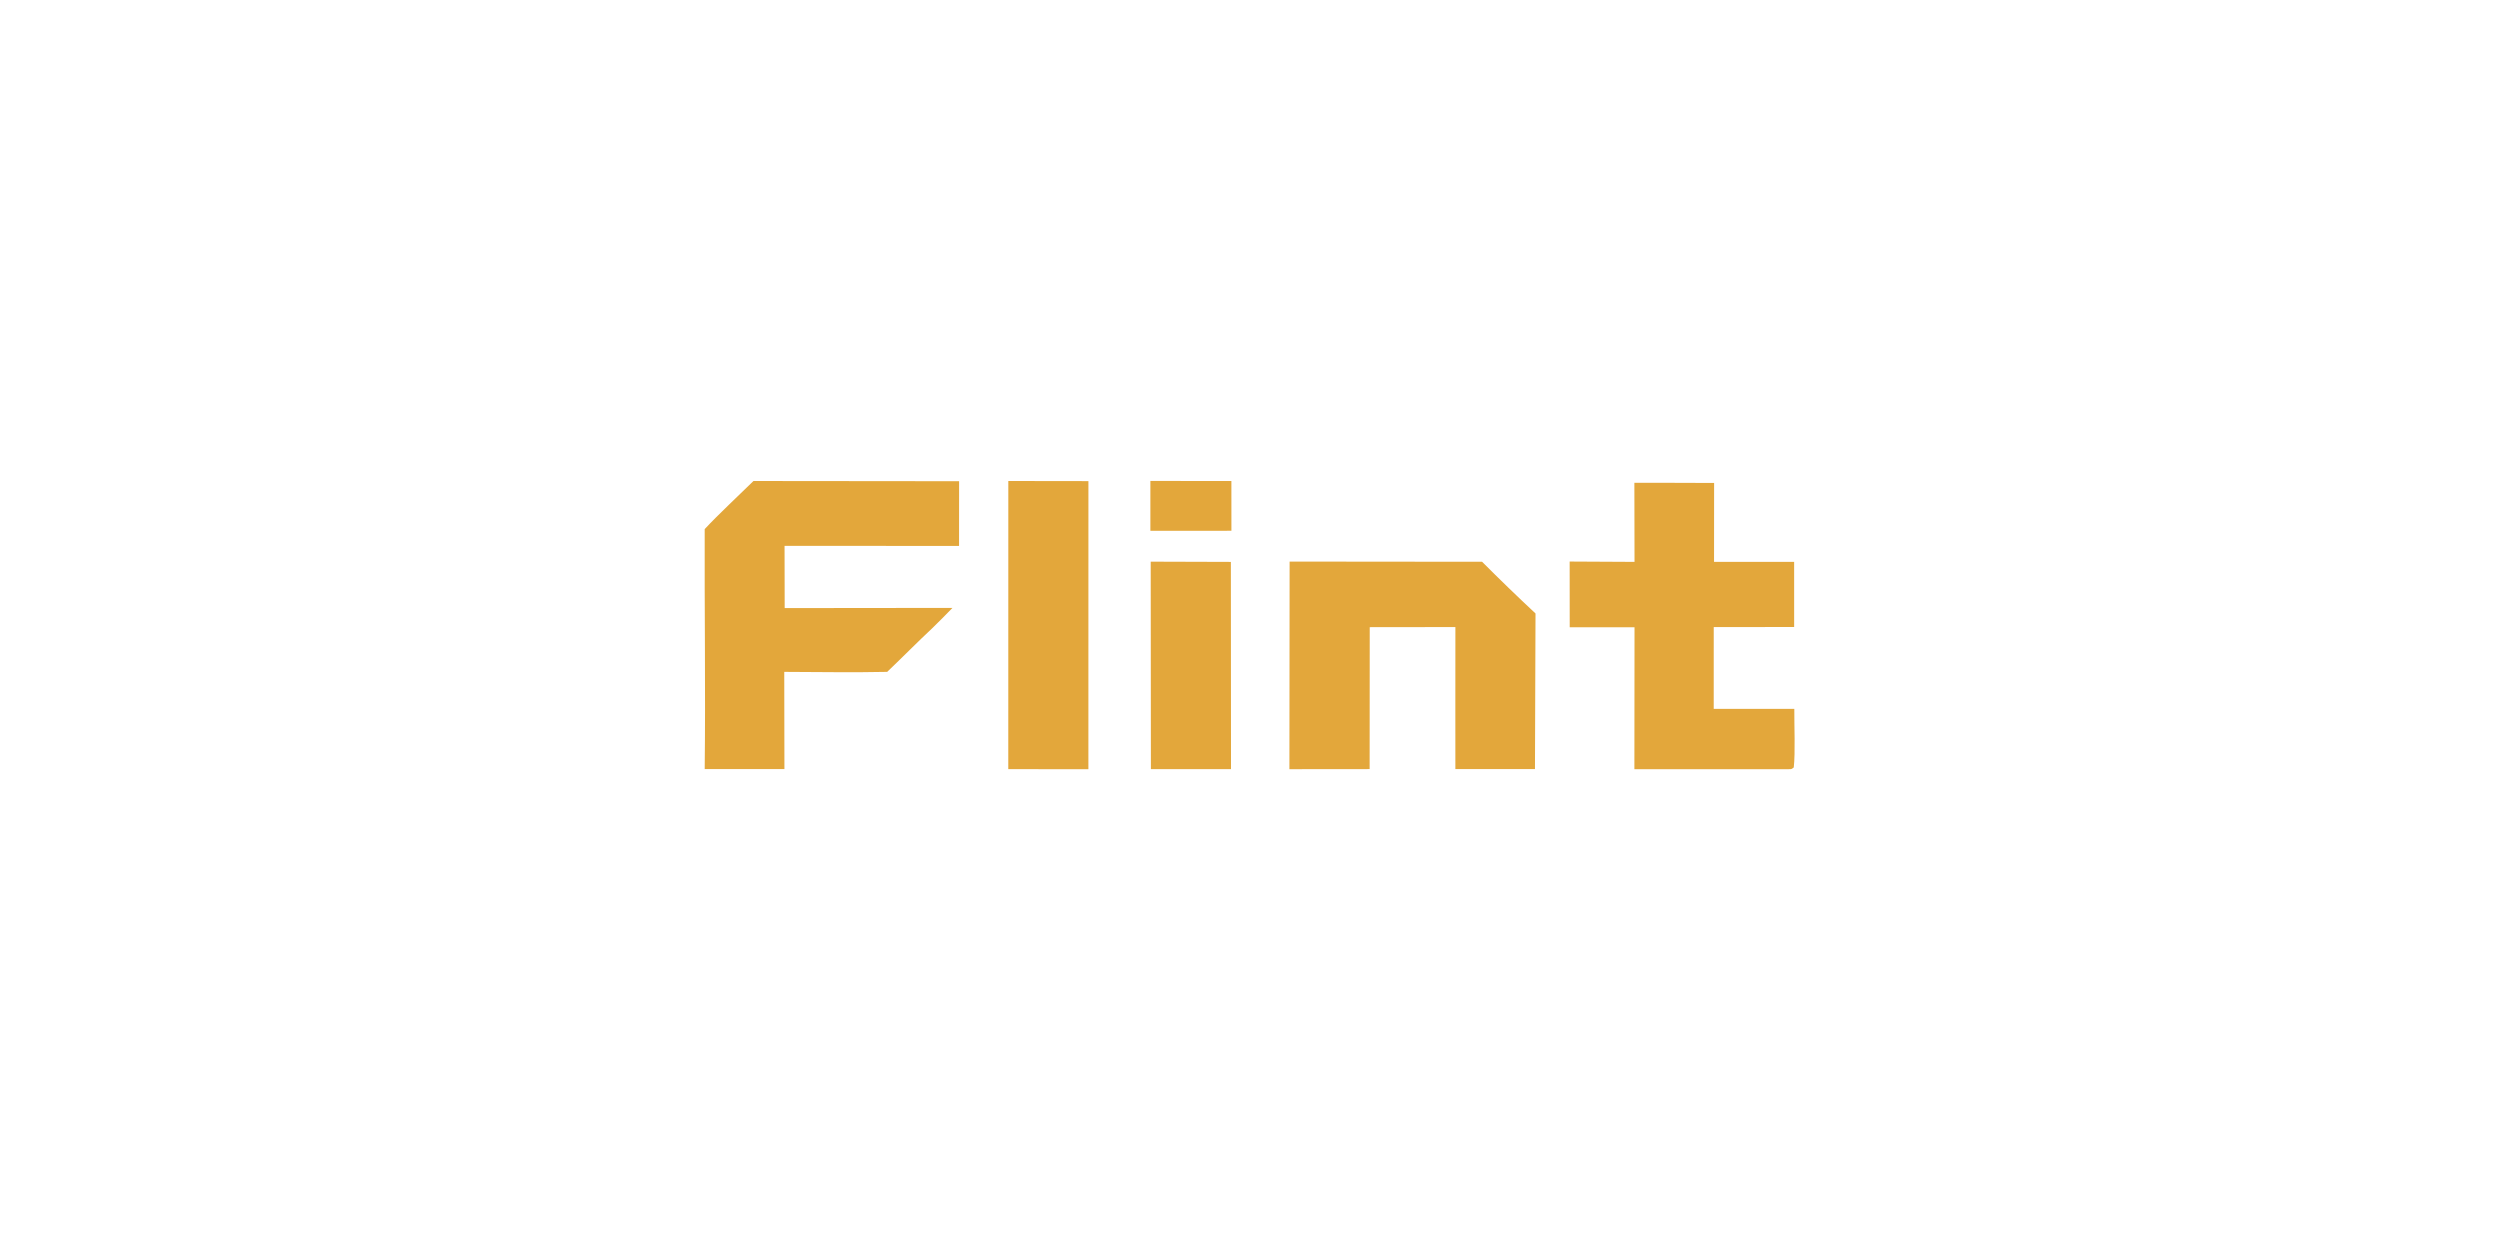
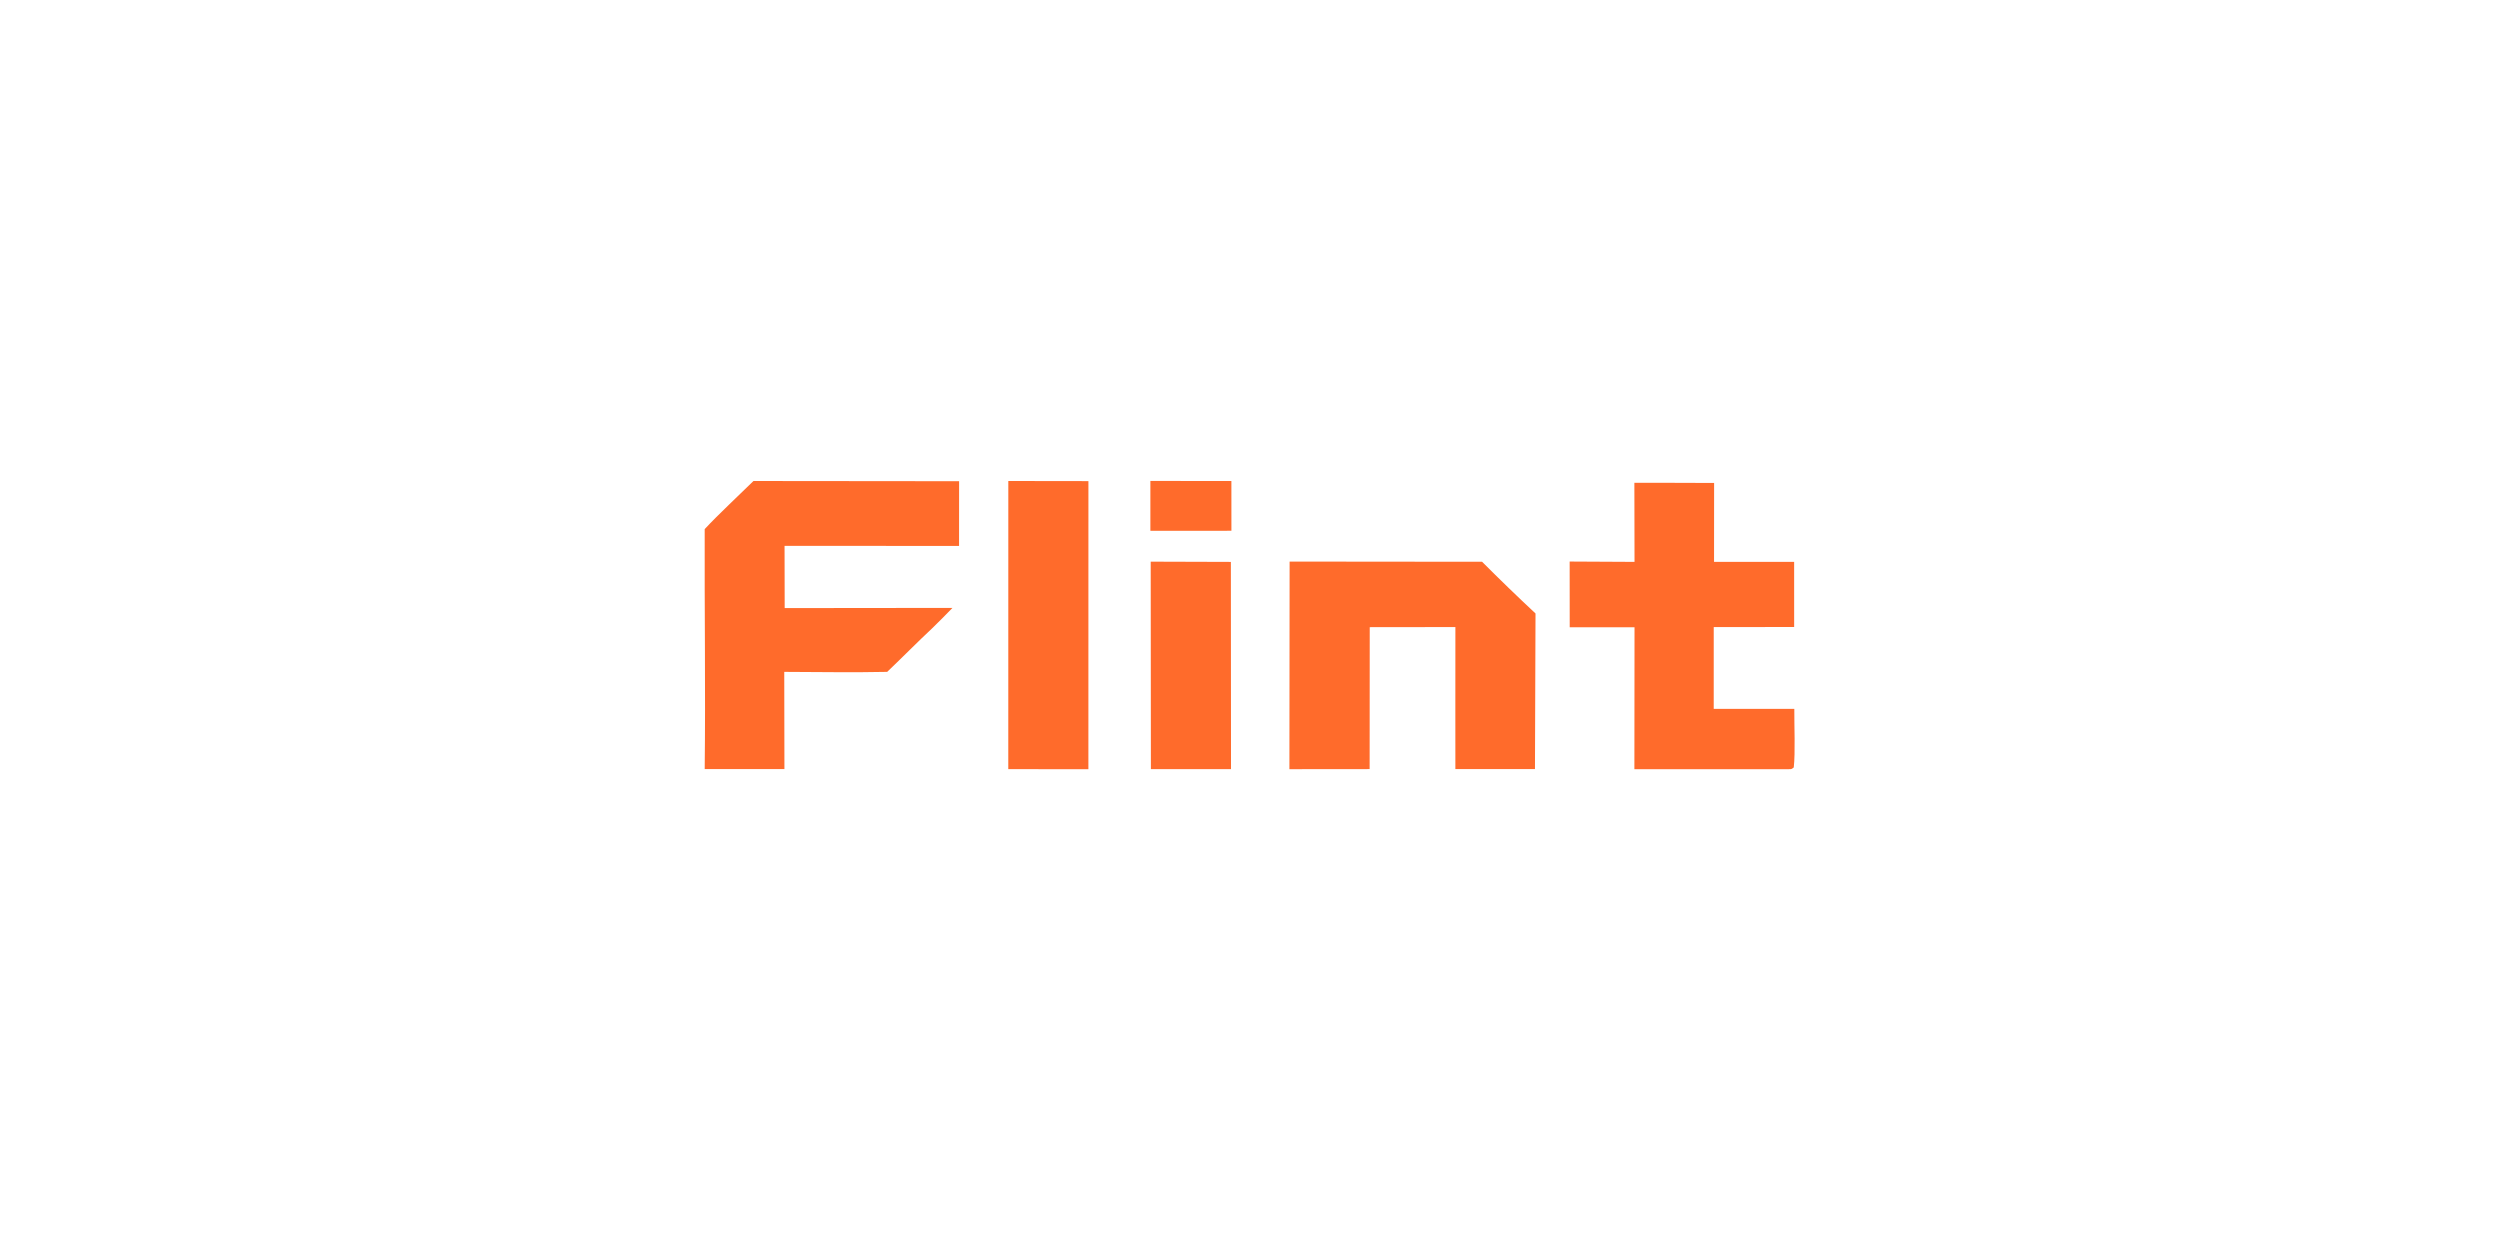
<svg xmlns="http://www.w3.org/2000/svg" viewBox="0 0 1536 768">
-   <path fill="#E3A73B" d="M462.938 295.528L589.271 295.657L589.243 335.413L482.031 335.385L482.108 373.609L585.201 373.498C581.344 377.587 576.918 381.84 572.914 385.845C563.572 394.567 554.415 403.916 545.098 412.793C524.408 413.239 502.621 412.864 481.849 412.801L481.954 472.518L432.969 472.531C433.519 423.875 432.793 373.947 432.963 325.088C441.271 316.117 453.871 304.462 462.938 295.528Z" />
-   <path fill="#E3A73B" d="M792.334 345.034L910.589 345.148C921.344 355.932 932.29 366.523 943.422 376.918L943.085 472.523L894.183 472.517L894.166 434.625L894.194 385.268L841.566 385.331L841.503 472.533L792.21 472.585L792.334 345.034Z" />
-   <path fill="#E3A73B" d="M1021.35 296.629L1053.15 296.73L1053.11 345.218L1102.32 345.21L1102.33 385.243L1052.92 385.26L1052.91 435.548L1102.43 435.523C1102.34 445.29 1103.11 462.435 1102.09 471.513C1100.46 472.974 1100.13 472.49 1097.44 472.578L1004.17 472.58L1004.25 385.379L964.429 385.39L964.398 345.013L1004.25 345.22L1004.16 296.639L1021.35 296.629Z" />
-   <path fill="#E3A73B" d="M619.511 295.525L668.724 295.594L668.708 472.61L619.487 472.556L619.511 295.525Z" />
-   <path fill="#E3A73B" d="M706.992 345.083L756.247 345.234L756.331 472.567L707.107 472.539L706.992 345.083Z" />
-   <path fill="#E3A73B" d="M706.795 295.488L756.569 295.537L756.583 326.103L706.799 326.115L706.795 295.488Z" />
+   <path fill="#FF6B2B" d="M462.938 295.528L589.271 295.657L589.243 335.413L482.031 335.385L482.108 373.609L585.201 373.498C581.344 377.587 576.918 381.84 572.914 385.845C563.572 394.567 554.415 403.916 545.098 412.793C524.408 413.239 502.621 412.864 481.849 412.801L481.954 472.518L432.969 472.531C433.519 423.875 432.793 373.947 432.963 325.088C441.271 316.117 453.871 304.462 462.938 295.528Z" />
+   <path fill="#FF6B2B" d="M792.334 345.034L910.589 345.148C921.344 355.932 932.29 366.523 943.422 376.918L943.085 472.523L894.183 472.517L894.166 434.625L894.194 385.268L841.566 385.331L841.503 472.533L792.21 472.585L792.334 345.034Z" />
+   <path fill="#FF6B2B" d="M1021.35 296.629L1053.15 296.73L1053.11 345.218L1102.32 345.21L1102.33 385.243L1052.92 385.26L1052.91 435.548L1102.43 435.523C1102.34 445.29 1103.11 462.435 1102.09 471.513C1100.46 472.974 1100.13 472.49 1097.44 472.578L1004.17 472.58L1004.25 385.379L964.429 385.39L964.398 345.013L1004.25 345.22L1004.16 296.639L1021.35 296.629Z" />
+   <path fill="#FF6B2B" d="M619.511 295.525L668.724 295.594L668.708 472.61L619.487 472.556L619.511 295.525Z" />
+   <path fill="#FF6B2B" d="M706.992 345.083L756.247 345.234L756.331 472.567L707.107 472.539L706.992 345.083Z" />
+   <path fill="#FF6B2B" d="M706.795 295.488L756.569 295.537L756.583 326.103L706.799 326.115L706.795 295.488Z" />
</svg>
